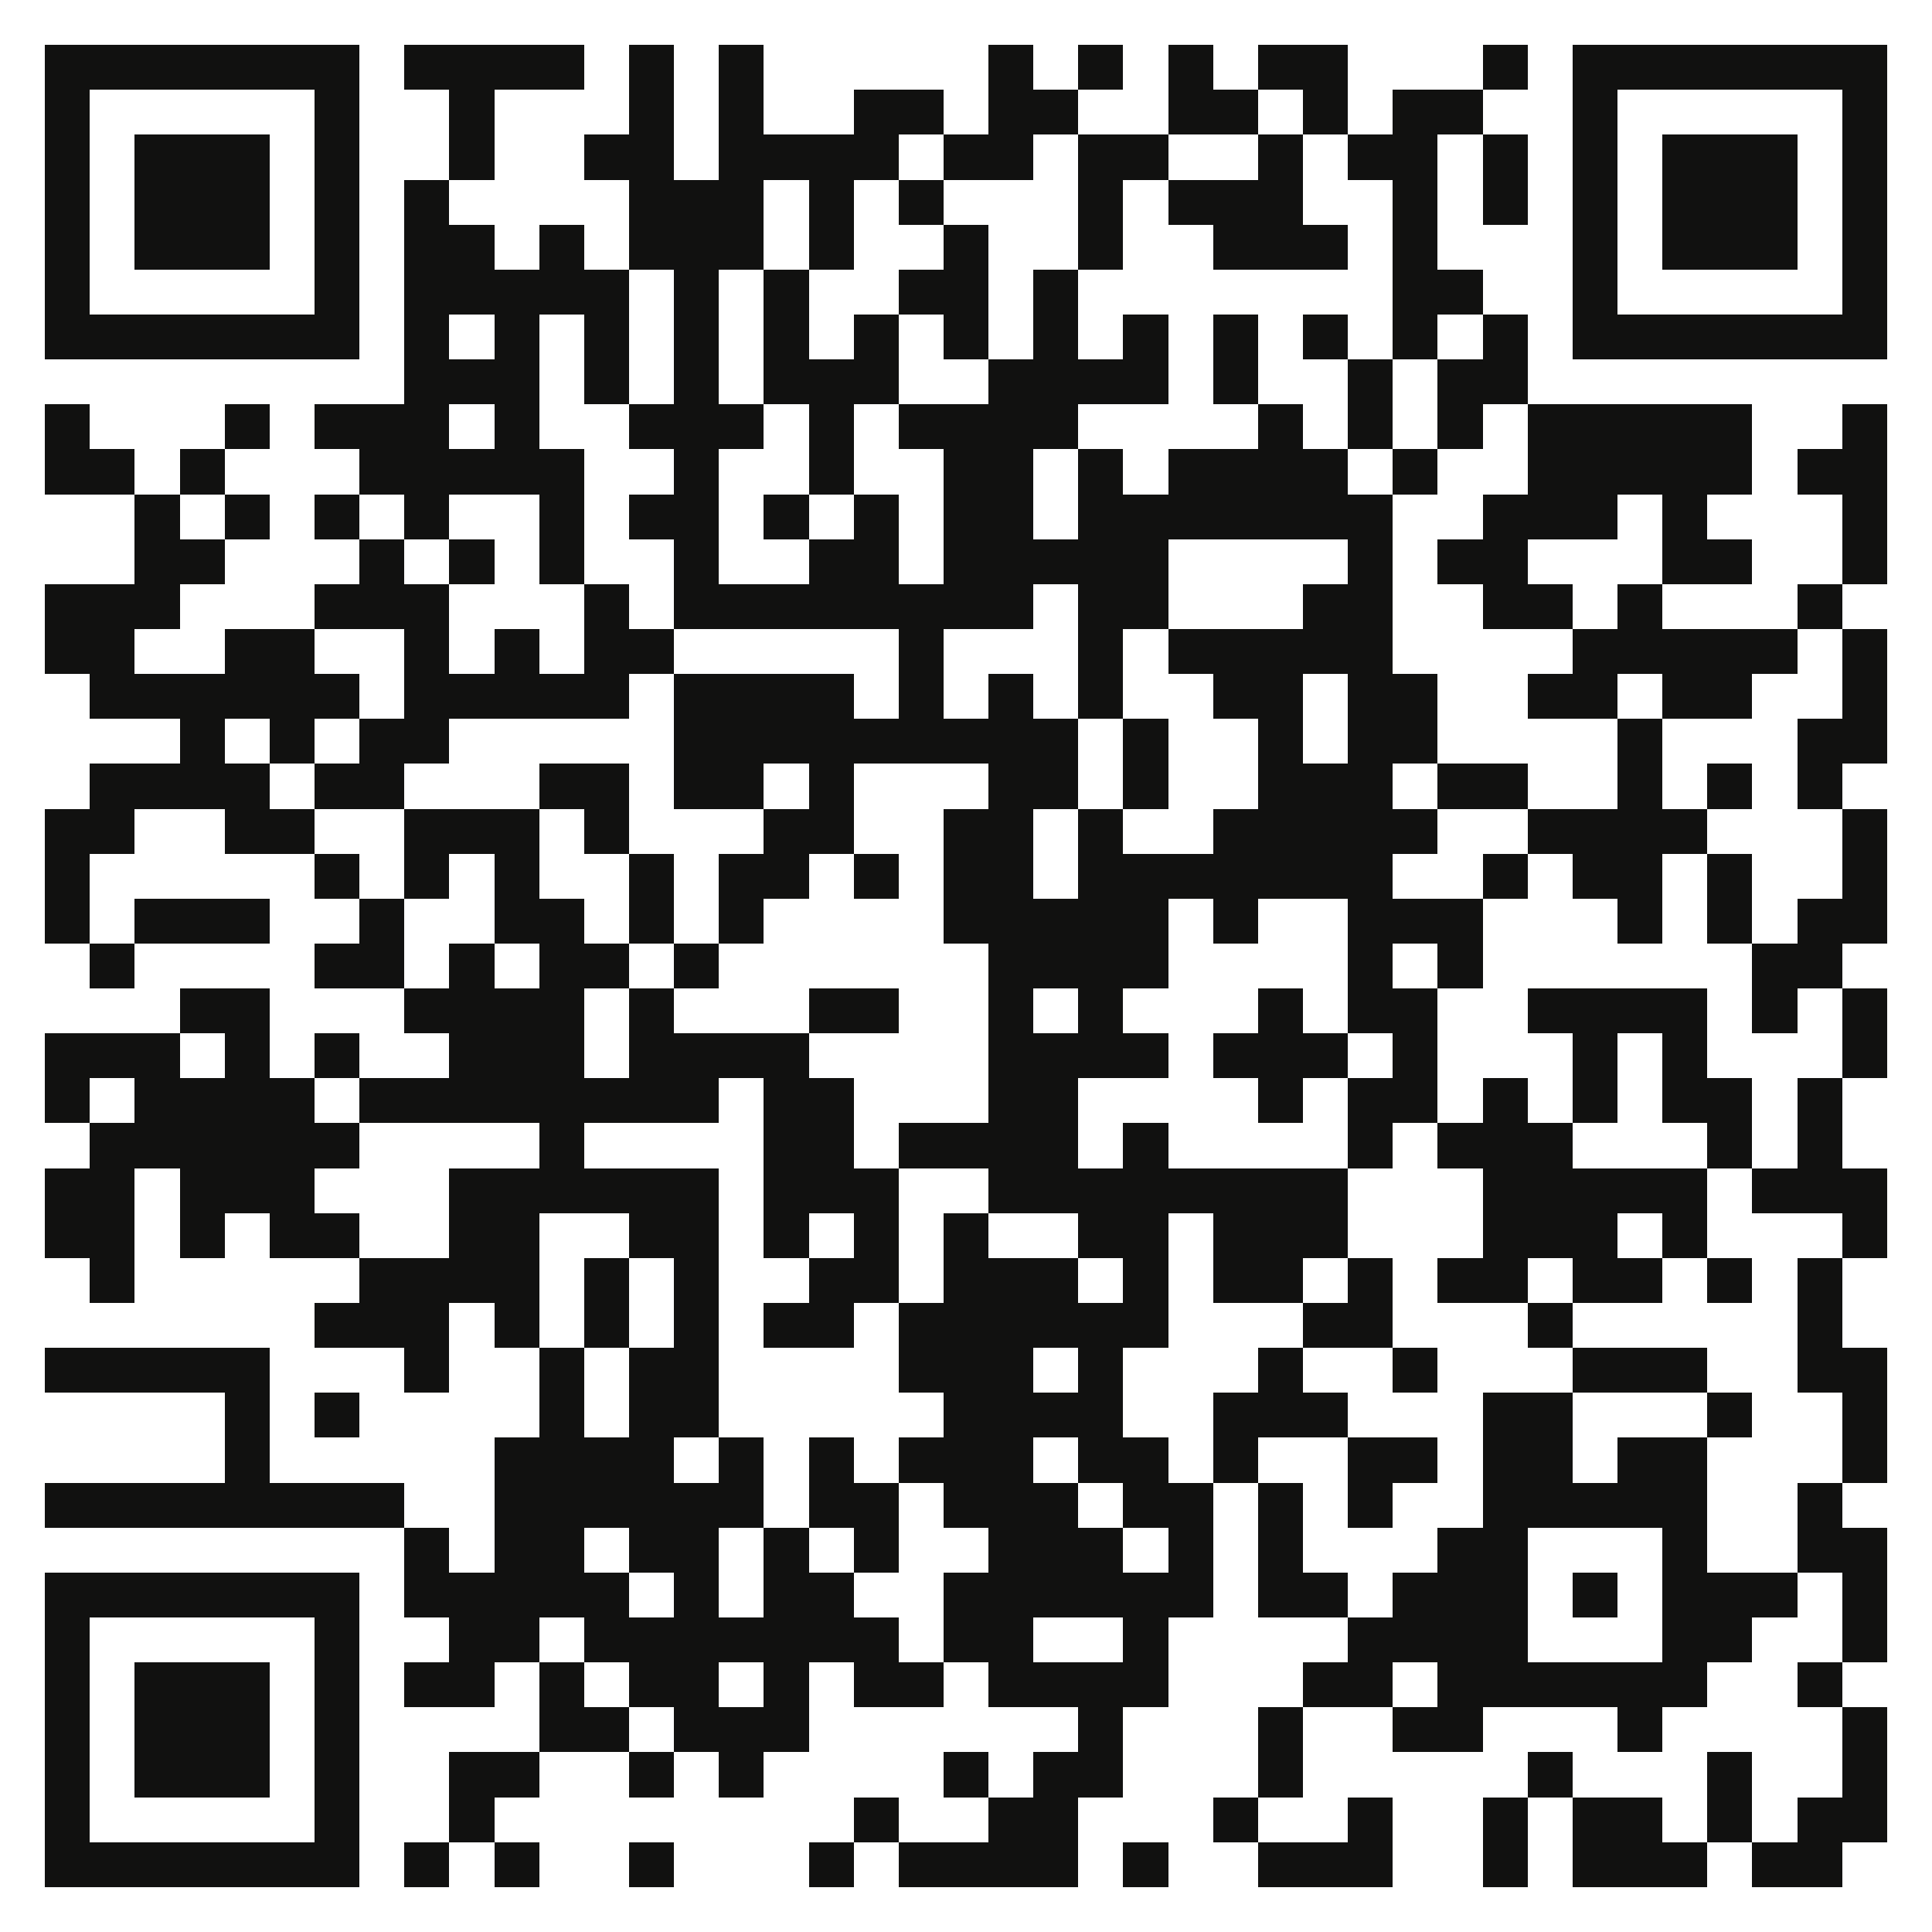
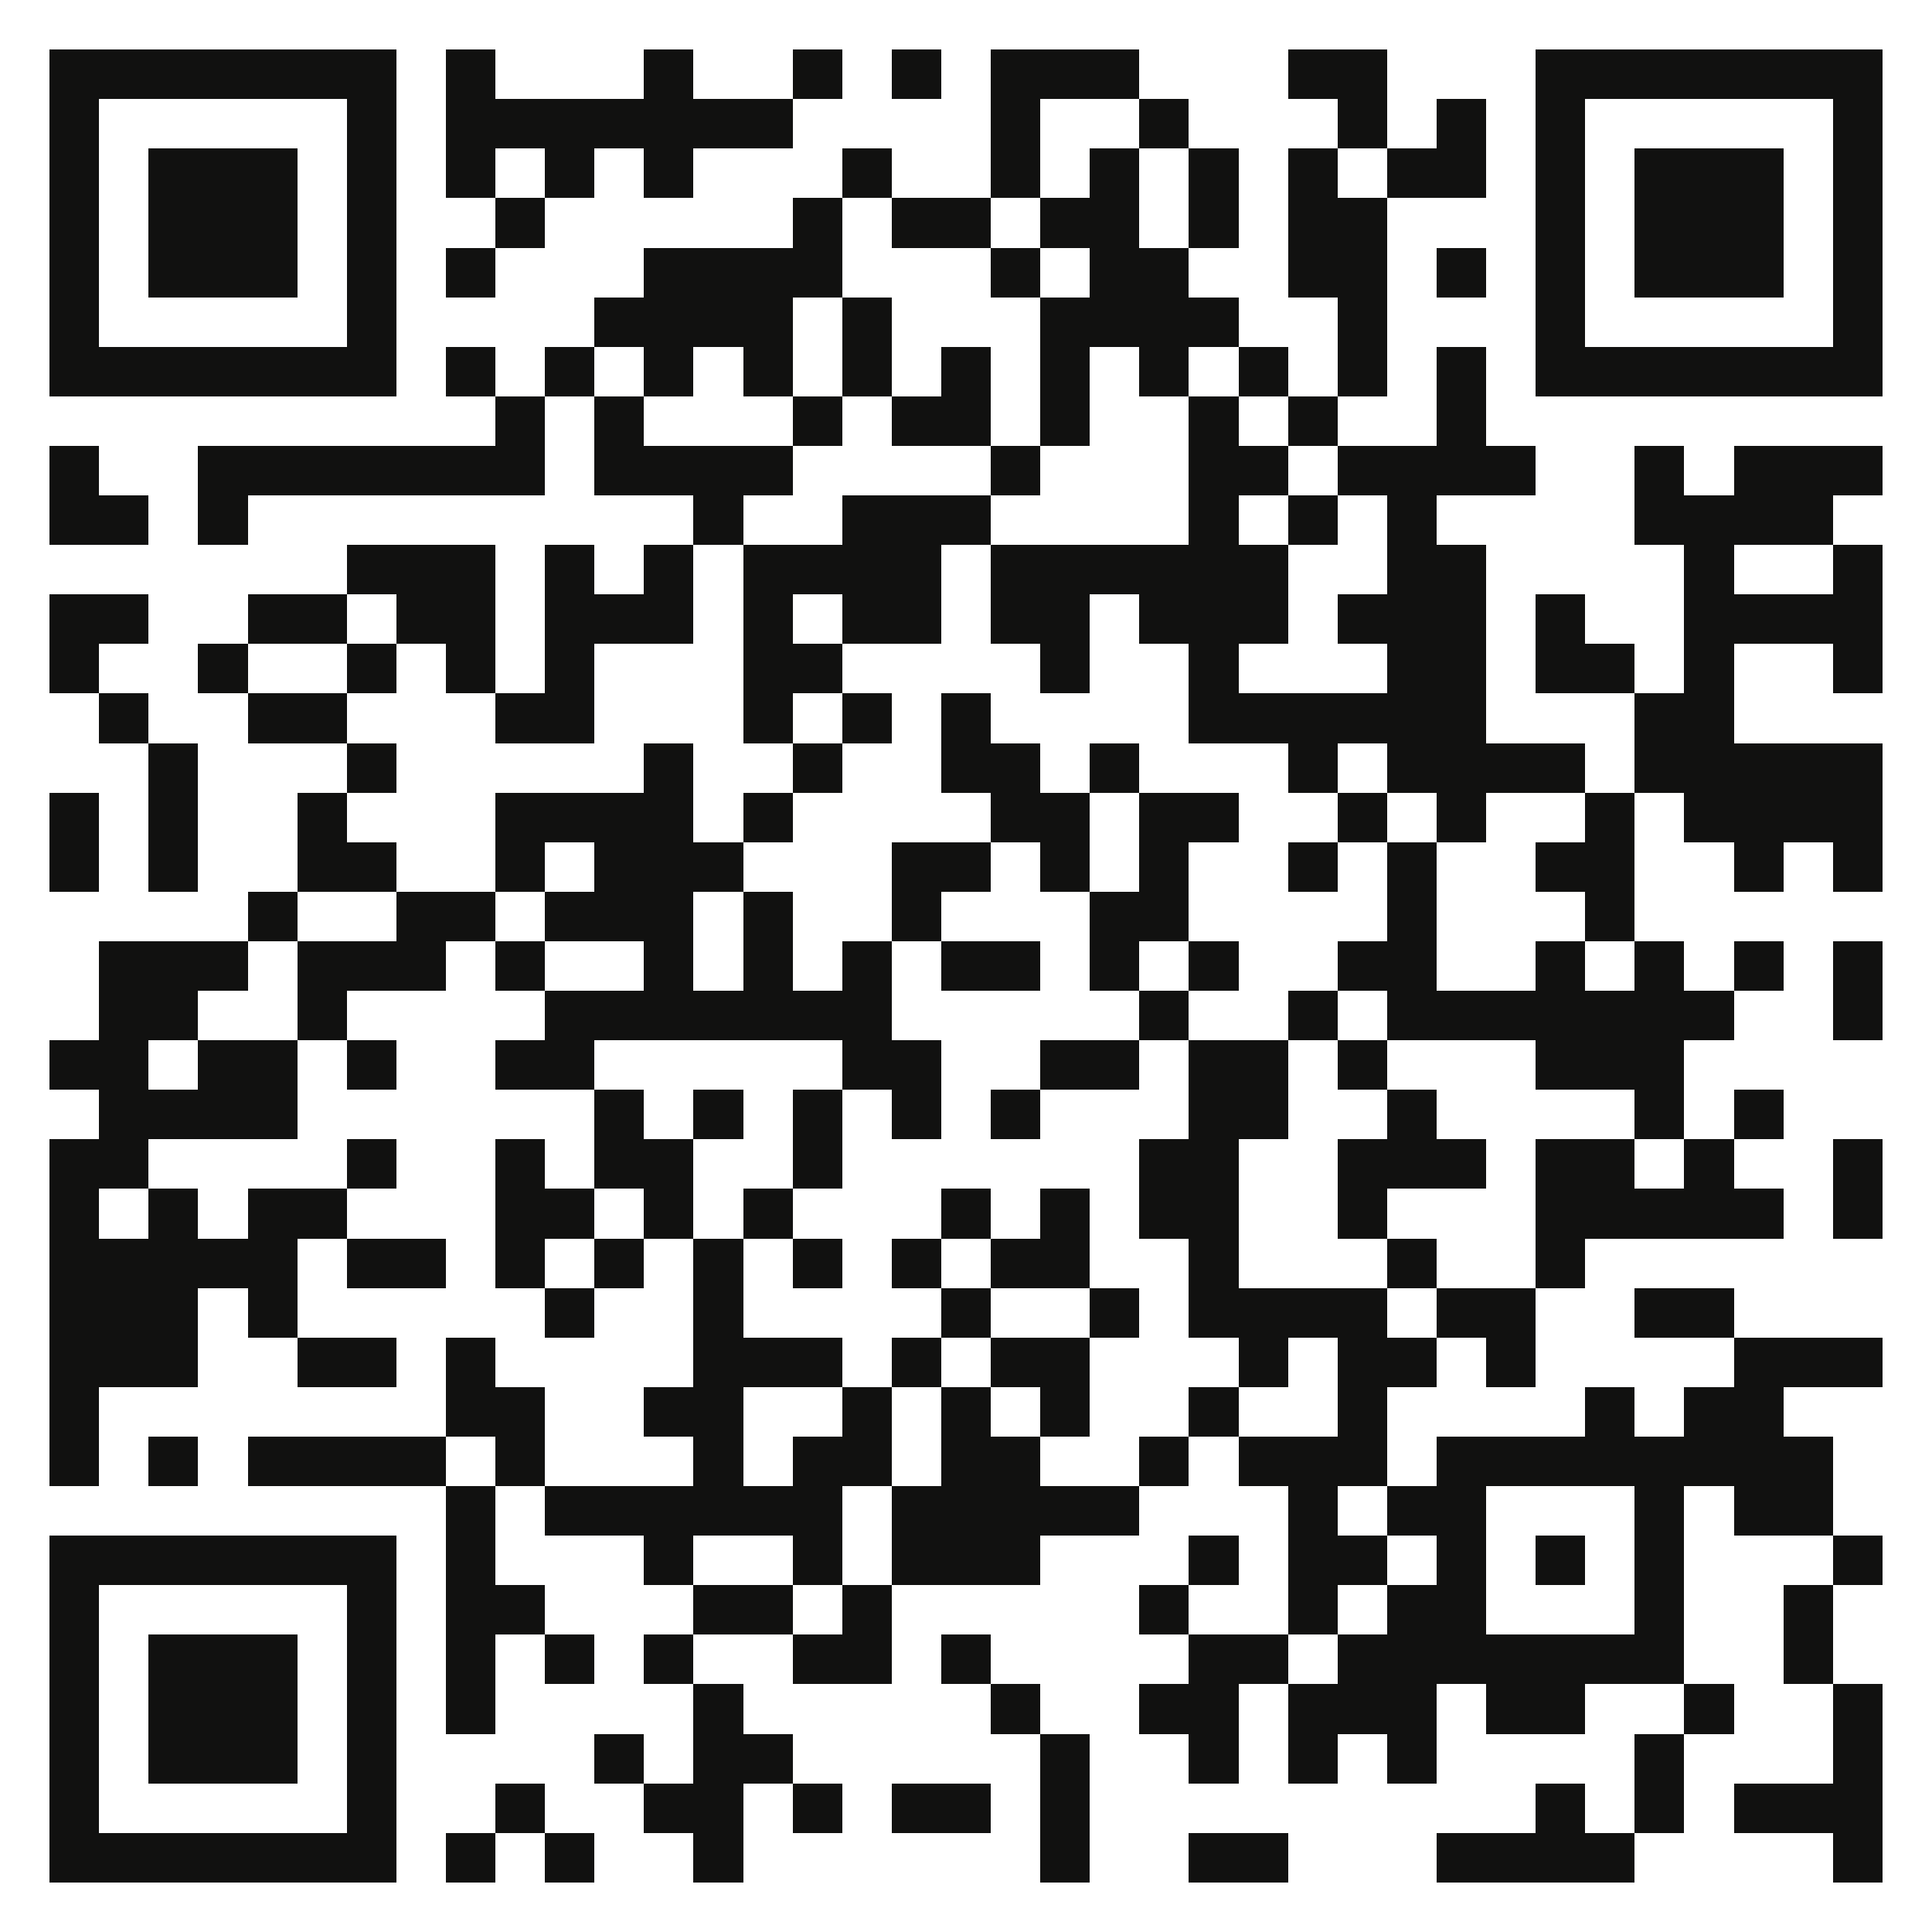
- <svg xmlns="http://www.w3.org/2000/svg" viewBox="0 0 43 43" shape-rendering="crispEdges">
-   <path stroke="#111110" d="M1 1.5h7m1 0h4m1 0h1m1 0h1m5 0h1m1 0h1m1 0h1m1 0h2m3 0h1m1 0h7M1 2.5h1m5 0h1m2 0h1m3 0h1m1 0h1m2 0h2m1 0h2m2 0h2m1 0h1m1 0h2m2 0h1m5 0h1M1 3.5h1m1 0h3m1 0h1m2 0h1m2 0h2m1 0h4m1 0h2m1 0h2m2 0h1m1 0h2m1 0h1m1 0h1m1 0h3m1 0h1M1 4.5h1m1 0h3m1 0h1m1 0h1m4 0h3m1 0h1m1 0h1m3 0h1m1 0h3m2 0h1m1 0h1m1 0h1m1 0h3m1 0h1M1 5.5h1m1 0h3m1 0h1m1 0h2m1 0h1m1 0h3m1 0h1m2 0h1m2 0h1m2 0h3m1 0h1m3 0h1m1 0h3m1 0h1M1 6.5h1m5 0h1m1 0h5m1 0h1m1 0h1m2 0h2m1 0h1m7 0h2m2 0h1m5 0h1M1 7.5h7m1 0h1m1 0h1m1 0h1m1 0h1m1 0h1m1 0h1m1 0h1m1 0h1m1 0h1m1 0h1m1 0h1m1 0h1m1 0h1m1 0h7M9 8.5h3m1 0h1m1 0h1m1 0h3m2 0h4m1 0h1m2 0h1m1 0h2M1 9.5h1m3 0h1m1 0h3m1 0h1m2 0h3m1 0h1m1 0h4m4 0h1m1 0h1m1 0h1m1 0h5m2 0h1M1 10.5h2m1 0h1m3 0h5m2 0h1m2 0h1m2 0h2m1 0h1m1 0h4m1 0h1m2 0h5m1 0h2M3 11.5h1m1 0h1m1 0h1m1 0h1m2 0h1m1 0h2m1 0h1m1 0h1m1 0h2m1 0h7m2 0h3m1 0h1m3 0h1M3 12.5h2m3 0h1m1 0h1m1 0h1m2 0h1m2 0h2m1 0h5m4 0h1m1 0h2m3 0h2m2 0h1M1 13.5h3m3 0h3m3 0h1m1 0h8m1 0h2m3 0h2m2 0h2m1 0h1m3 0h1M1 14.5h2m2 0h2m2 0h1m1 0h1m1 0h2m5 0h1m3 0h1m1 0h5m4 0h5m1 0h1M2 15.5h6m1 0h5m1 0h4m1 0h1m1 0h1m1 0h1m2 0h2m1 0h2m2 0h2m1 0h2m2 0h1M4 16.5h1m1 0h1m1 0h2m5 0h9m1 0h1m2 0h1m1 0h2m4 0h1m3 0h2M2 17.5h4m1 0h2m3 0h2m1 0h2m1 0h1m3 0h2m1 0h1m2 0h3m1 0h2m2 0h1m1 0h1m1 0h1M1 18.5h2m2 0h2m2 0h3m1 0h1m3 0h2m2 0h2m1 0h1m2 0h5m2 0h4m3 0h1M1 19.5h1m5 0h1m1 0h1m1 0h1m2 0h1m1 0h2m1 0h1m1 0h2m1 0h7m2 0h1m1 0h2m1 0h1m2 0h1M1 20.5h1m1 0h3m2 0h1m2 0h2m1 0h1m1 0h1m4 0h5m1 0h1m2 0h3m3 0h1m1 0h1m1 0h2M2 21.5h1m4 0h2m1 0h1m1 0h2m1 0h1m6 0h4m4 0h1m1 0h1m6 0h2M4 22.5h2m3 0h4m1 0h1m3 0h2m2 0h1m1 0h1m3 0h1m1 0h2m2 0h4m1 0h1m1 0h1M1 23.5h3m1 0h1m1 0h1m2 0h3m1 0h4m4 0h4m1 0h3m1 0h1m3 0h1m1 0h1m3 0h1M1 24.5h1m1 0h4m1 0h8m1 0h2m3 0h2m4 0h1m1 0h2m1 0h1m1 0h1m1 0h2m1 0h1M2 25.5h6m4 0h1m4 0h2m1 0h4m1 0h1m4 0h1m1 0h3m3 0h1m1 0h1M1 26.5h2m1 0h3m3 0h6m1 0h3m2 0h8m3 0h5m1 0h3M1 27.5h2m1 0h1m1 0h2m2 0h2m2 0h2m1 0h1m1 0h1m1 0h1m2 0h2m1 0h3m3 0h3m1 0h1m3 0h1M2 28.5h1m5 0h4m1 0h1m1 0h1m2 0h2m1 0h3m1 0h1m1 0h2m1 0h1m1 0h2m1 0h2m1 0h1m1 0h1M7 29.5h3m1 0h1m1 0h1m1 0h1m1 0h2m1 0h6m3 0h2m3 0h1m5 0h1M1 30.5h5m3 0h1m2 0h1m1 0h2m4 0h3m1 0h1m3 0h1m2 0h1m3 0h3m2 0h2M5 31.5h1m1 0h1m4 0h1m1 0h2m5 0h4m2 0h3m3 0h2m3 0h1m2 0h1M5 32.5h1m5 0h4m1 0h1m1 0h1m1 0h3m1 0h2m1 0h1m2 0h2m1 0h2m1 0h2m3 0h1M1 33.5h8m2 0h6m1 0h2m1 0h3m1 0h2m1 0h1m1 0h1m2 0h5m2 0h1M9 34.5h1m1 0h2m1 0h2m1 0h1m1 0h1m2 0h3m1 0h1m1 0h1m3 0h2m3 0h1m2 0h2M1 35.5h7m1 0h5m1 0h1m1 0h2m2 0h6m1 0h2m1 0h3m1 0h1m1 0h3m1 0h1M1 36.5h1m5 0h1m2 0h2m1 0h7m1 0h2m2 0h1m4 0h4m3 0h2m2 0h1M1 37.5h1m1 0h3m1 0h1m1 0h2m1 0h1m1 0h2m1 0h1m1 0h2m1 0h4m3 0h2m1 0h6m2 0h1M1 38.5h1m1 0h3m1 0h1m4 0h2m1 0h3m6 0h1m3 0h1m2 0h2m3 0h1m4 0h1M1 39.5h1m1 0h3m1 0h1m2 0h2m2 0h1m1 0h1m4 0h1m1 0h2m3 0h1m5 0h1m3 0h1m2 0h1M1 40.5h1m5 0h1m2 0h1m8 0h1m2 0h2m3 0h1m2 0h1m2 0h1m1 0h2m1 0h1m1 0h2M1 41.5h7m1 0h1m1 0h1m2 0h1m3 0h1m1 0h4m1 0h1m2 0h3m2 0h1m1 0h3m1 0h2" />
+ <svg xmlns="http://www.w3.org/2000/svg" viewBox="0 0 39 39" shape-rendering="crispEdges">
+   <path stroke="#111110" d="M1 1.5h7m1 0h1m3 0h1m2 0h1m1 0h1m1 0h3m3 0h2m3 0h7M1 2.5h1m5 0h1m1 0h7m4 0h1m2 0h1m3 0h1m1 0h1m1 0h1m5 0h1M1 3.5h1m1 0h3m1 0h1m1 0h1m1 0h1m1 0h1m3 0h1m2 0h1m1 0h1m1 0h1m1 0h1m1 0h2m1 0h1m1 0h3m1 0h1M1 4.5h1m1 0h3m1 0h1m2 0h1m5 0h1m1 0h2m1 0h2m1 0h1m1 0h2m3 0h1m1 0h3m1 0h1M1 5.5h1m1 0h3m1 0h1m1 0h1m3 0h4m3 0h1m1 0h2m2 0h2m1 0h1m1 0h1m1 0h3m1 0h1M1 6.5h1m5 0h1m4 0h4m1 0h1m3 0h4m2 0h1m3 0h1m5 0h1M1 7.5h7m1 0h1m1 0h1m1 0h1m1 0h1m1 0h1m1 0h1m1 0h1m1 0h1m1 0h1m1 0h1m1 0h1m1 0h7M10 8.5h1m1 0h1m3 0h1m1 0h2m1 0h1m2 0h1m1 0h1m2 0h1M1 9.5h1m2 0h7m1 0h4m4 0h1m3 0h2m1 0h4m2 0h1m1 0h3M1 10.5h2m1 0h1m9 0h1m2 0h3m4 0h1m1 0h1m1 0h1m4 0h4M7 11.5h3m1 0h1m1 0h1m1 0h4m1 0h6m2 0h2m4 0h1m2 0h1M1 12.5h2m2 0h2m1 0h2m1 0h3m1 0h1m1 0h2m1 0h2m1 0h3m1 0h3m1 0h1m2 0h4M1 13.5h1m2 0h1m2 0h1m1 0h1m1 0h1m3 0h2m4 0h1m2 0h1m3 0h2m1 0h2m1 0h1m2 0h1M2 14.5h1m2 0h2m3 0h2m3 0h1m1 0h1m1 0h1m4 0h6m3 0h2M3 15.5h1m3 0h1m5 0h1m2 0h1m2 0h2m1 0h1m3 0h1m1 0h4m1 0h5M1 16.5h1m1 0h1m2 0h1m3 0h4m1 0h1m4 0h2m1 0h2m2 0h1m1 0h1m2 0h1m1 0h4M1 17.5h1m1 0h1m2 0h2m2 0h1m1 0h3m3 0h2m1 0h1m1 0h1m2 0h1m1 0h1m2 0h2m2 0h1m1 0h1M5 18.5h1m2 0h2m1 0h3m1 0h1m2 0h1m3 0h2m4 0h1m3 0h1M2 19.5h3m1 0h3m1 0h1m2 0h1m1 0h1m1 0h1m1 0h2m1 0h1m1 0h1m2 0h2m2 0h1m1 0h1m1 0h1m1 0h1M2 20.5h2m2 0h1m4 0h7m5 0h1m2 0h1m1 0h7m2 0h1M1 21.5h2m1 0h2m1 0h1m2 0h2m5 0h2m2 0h2m1 0h2m1 0h1m3 0h3M2 22.5h4m6 0h1m1 0h1m1 0h1m1 0h1m1 0h1m3 0h2m2 0h1m4 0h1m1 0h1M1 23.5h2m4 0h1m2 0h1m1 0h2m2 0h1m6 0h2m2 0h3m1 0h2m1 0h1m2 0h1M1 24.5h1m1 0h1m1 0h2m3 0h2m1 0h1m1 0h1m3 0h1m1 0h1m1 0h2m2 0h1m3 0h5m1 0h1M1 25.5h5m1 0h2m1 0h1m1 0h1m1 0h1m1 0h1m1 0h1m1 0h2m2 0h1m3 0h1m2 0h1M1 26.5h3m1 0h1m5 0h1m2 0h1m4 0h1m2 0h1m1 0h4m1 0h2m2 0h2M1 27.5h3m2 0h2m1 0h1m4 0h3m1 0h1m1 0h2m3 0h1m1 0h2m1 0h1m4 0h3M1 28.5h1m7 0h2m2 0h2m2 0h1m1 0h1m1 0h1m2 0h1m2 0h1m4 0h1m1 0h2M1 29.5h1m1 0h1m1 0h4m1 0h1m3 0h1m1 0h2m1 0h2m2 0h1m1 0h3m1 0h8M9 30.5h1m1 0h6m1 0h5m3 0h1m1 0h2m3 0h1m1 0h2M1 31.5h7m1 0h1m3 0h1m2 0h1m1 0h3m3 0h1m1 0h2m1 0h1m1 0h1m1 0h1m3 0h1M1 32.5h1m5 0h1m1 0h2m3 0h2m1 0h1m5 0h1m2 0h1m1 0h2m3 0h1m2 0h1M1 33.5h1m1 0h3m1 0h1m1 0h1m1 0h1m1 0h1m2 0h2m1 0h1m4 0h2m1 0h7m2 0h1M1 34.5h1m1 0h3m1 0h1m1 0h1m4 0h1m5 0h1m2 0h2m1 0h3m1 0h2m2 0h1m2 0h1M1 35.5h1m1 0h3m1 0h1m4 0h1m1 0h2m5 0h1m2 0h1m1 0h1m1 0h1m4 0h1m3 0h1M1 36.5h1m5 0h1m2 0h1m2 0h2m1 0h1m1 0h2m1 0h1m9 0h1m1 0h1m1 0h3M1 37.5h7m1 0h1m1 0h1m2 0h1m6 0h1m2 0h2m3 0h4m4 0h1" />
</svg>
